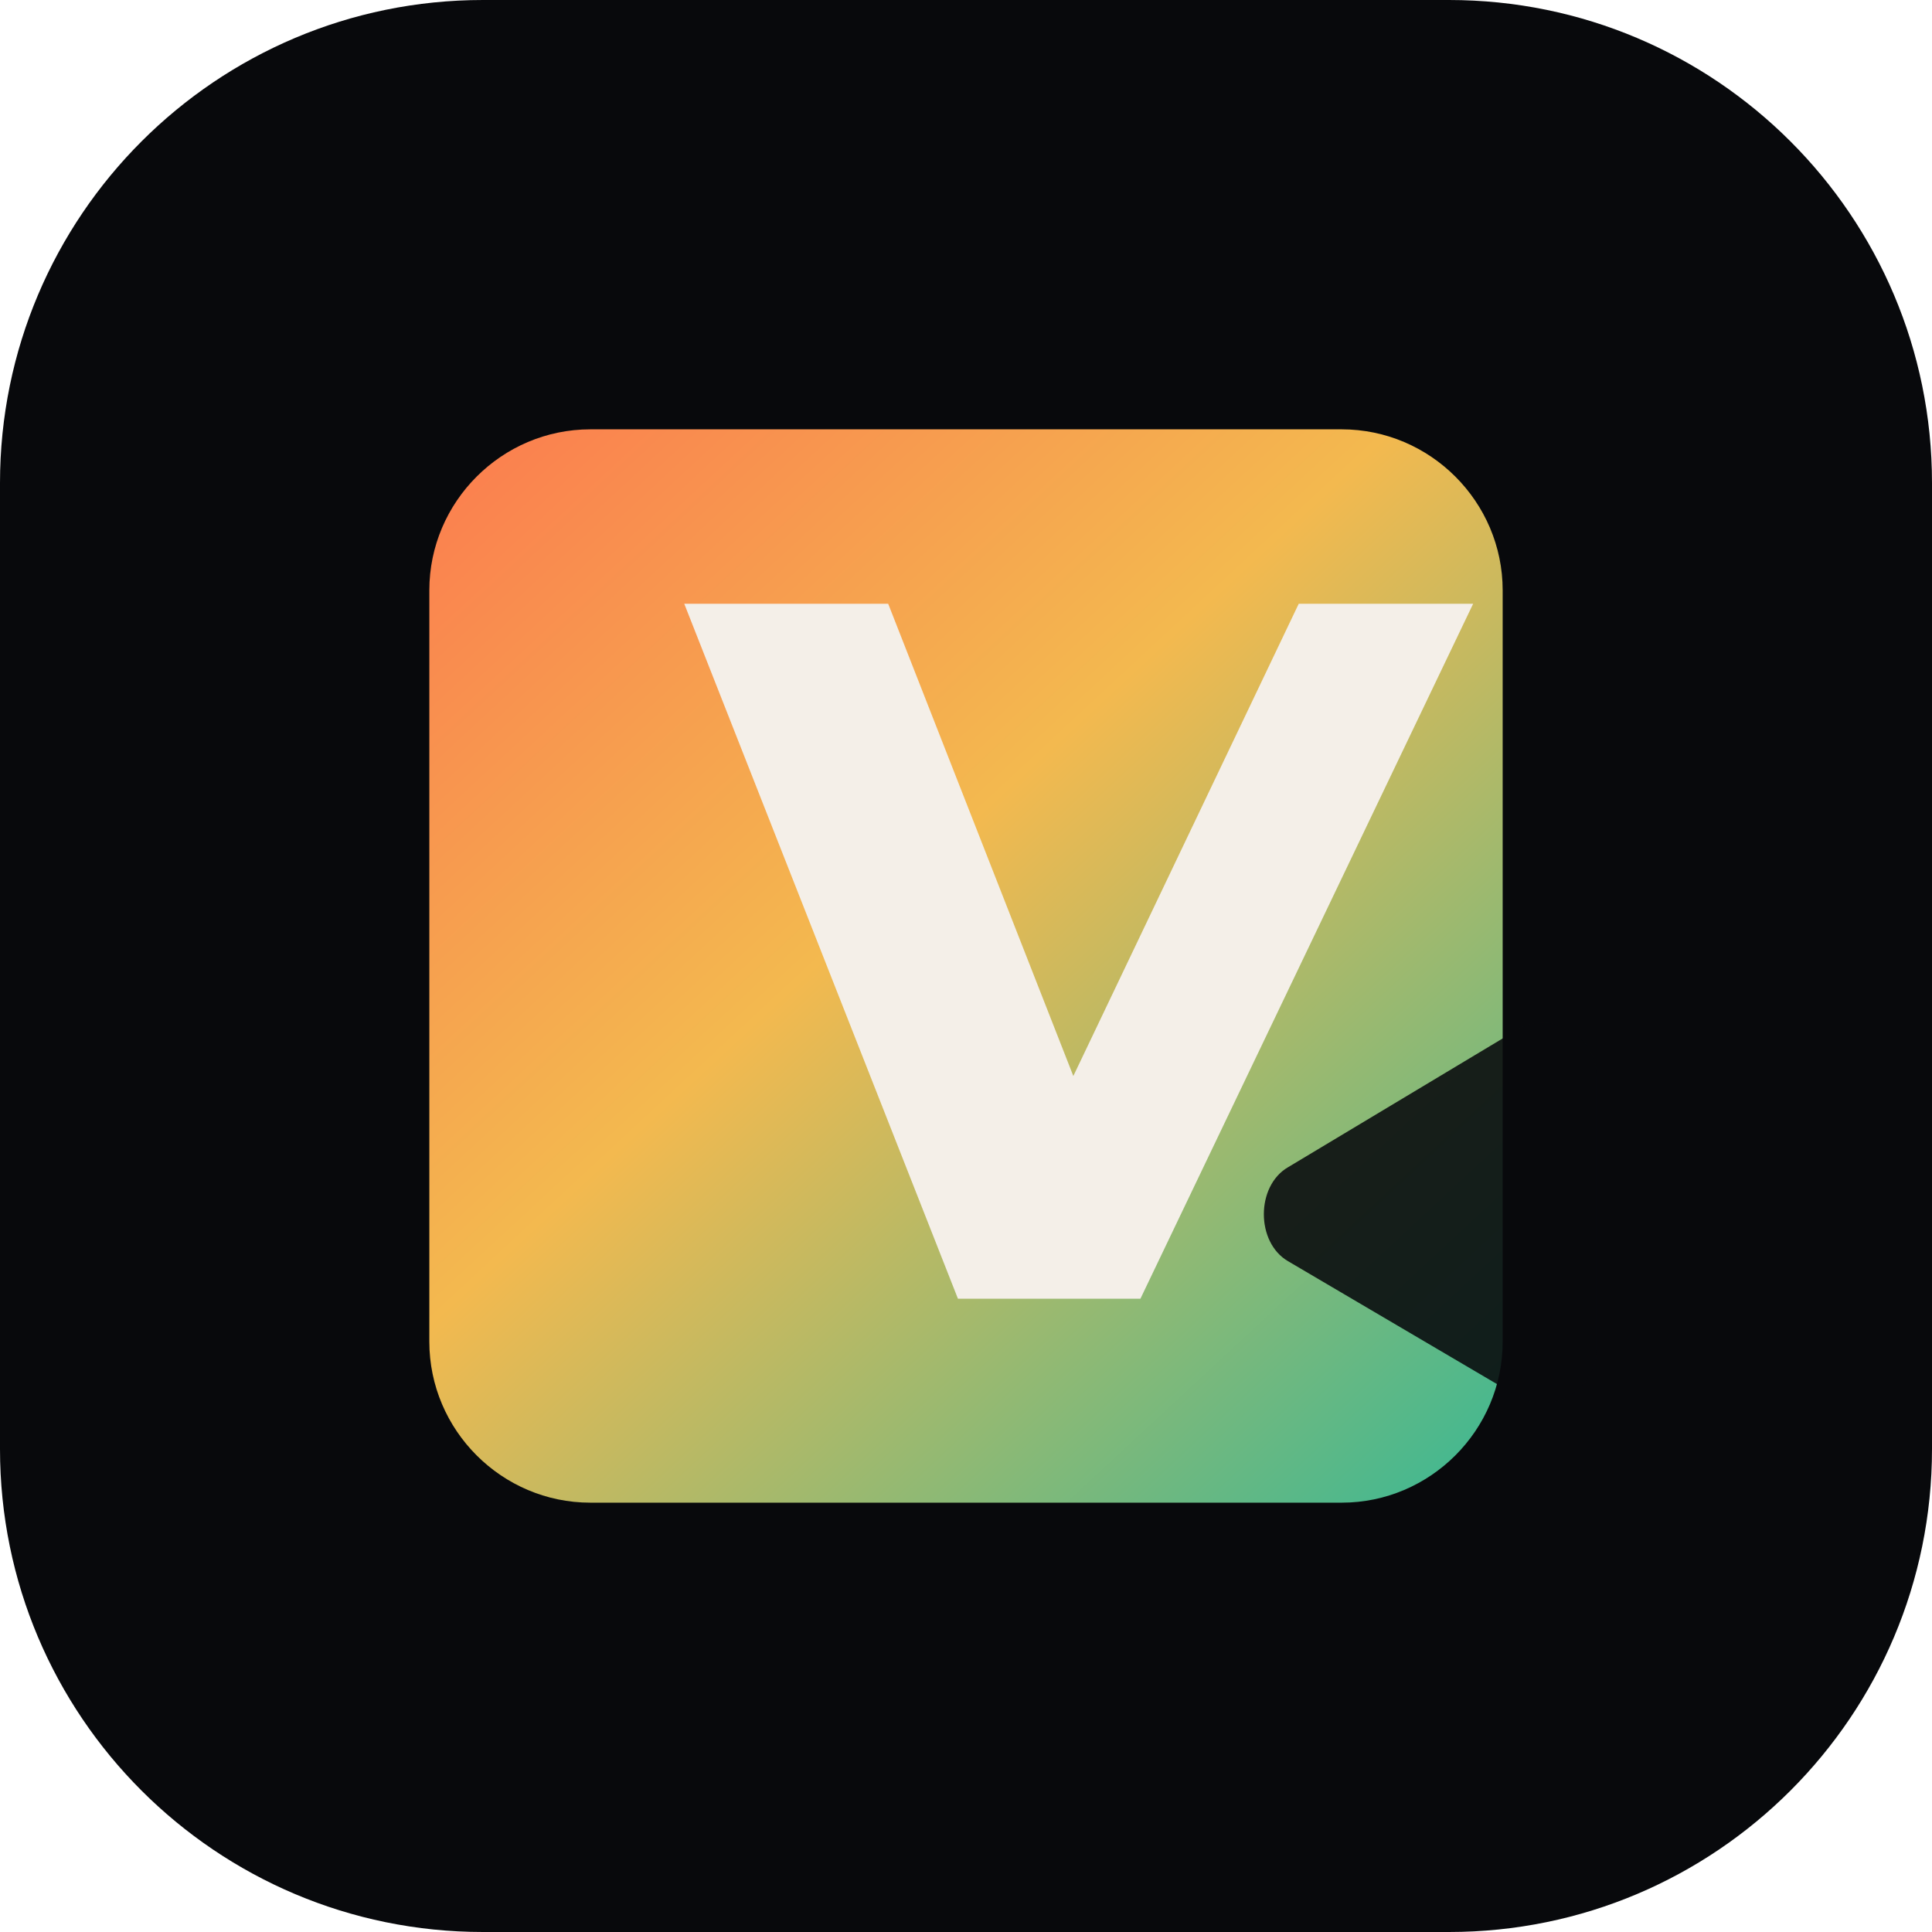
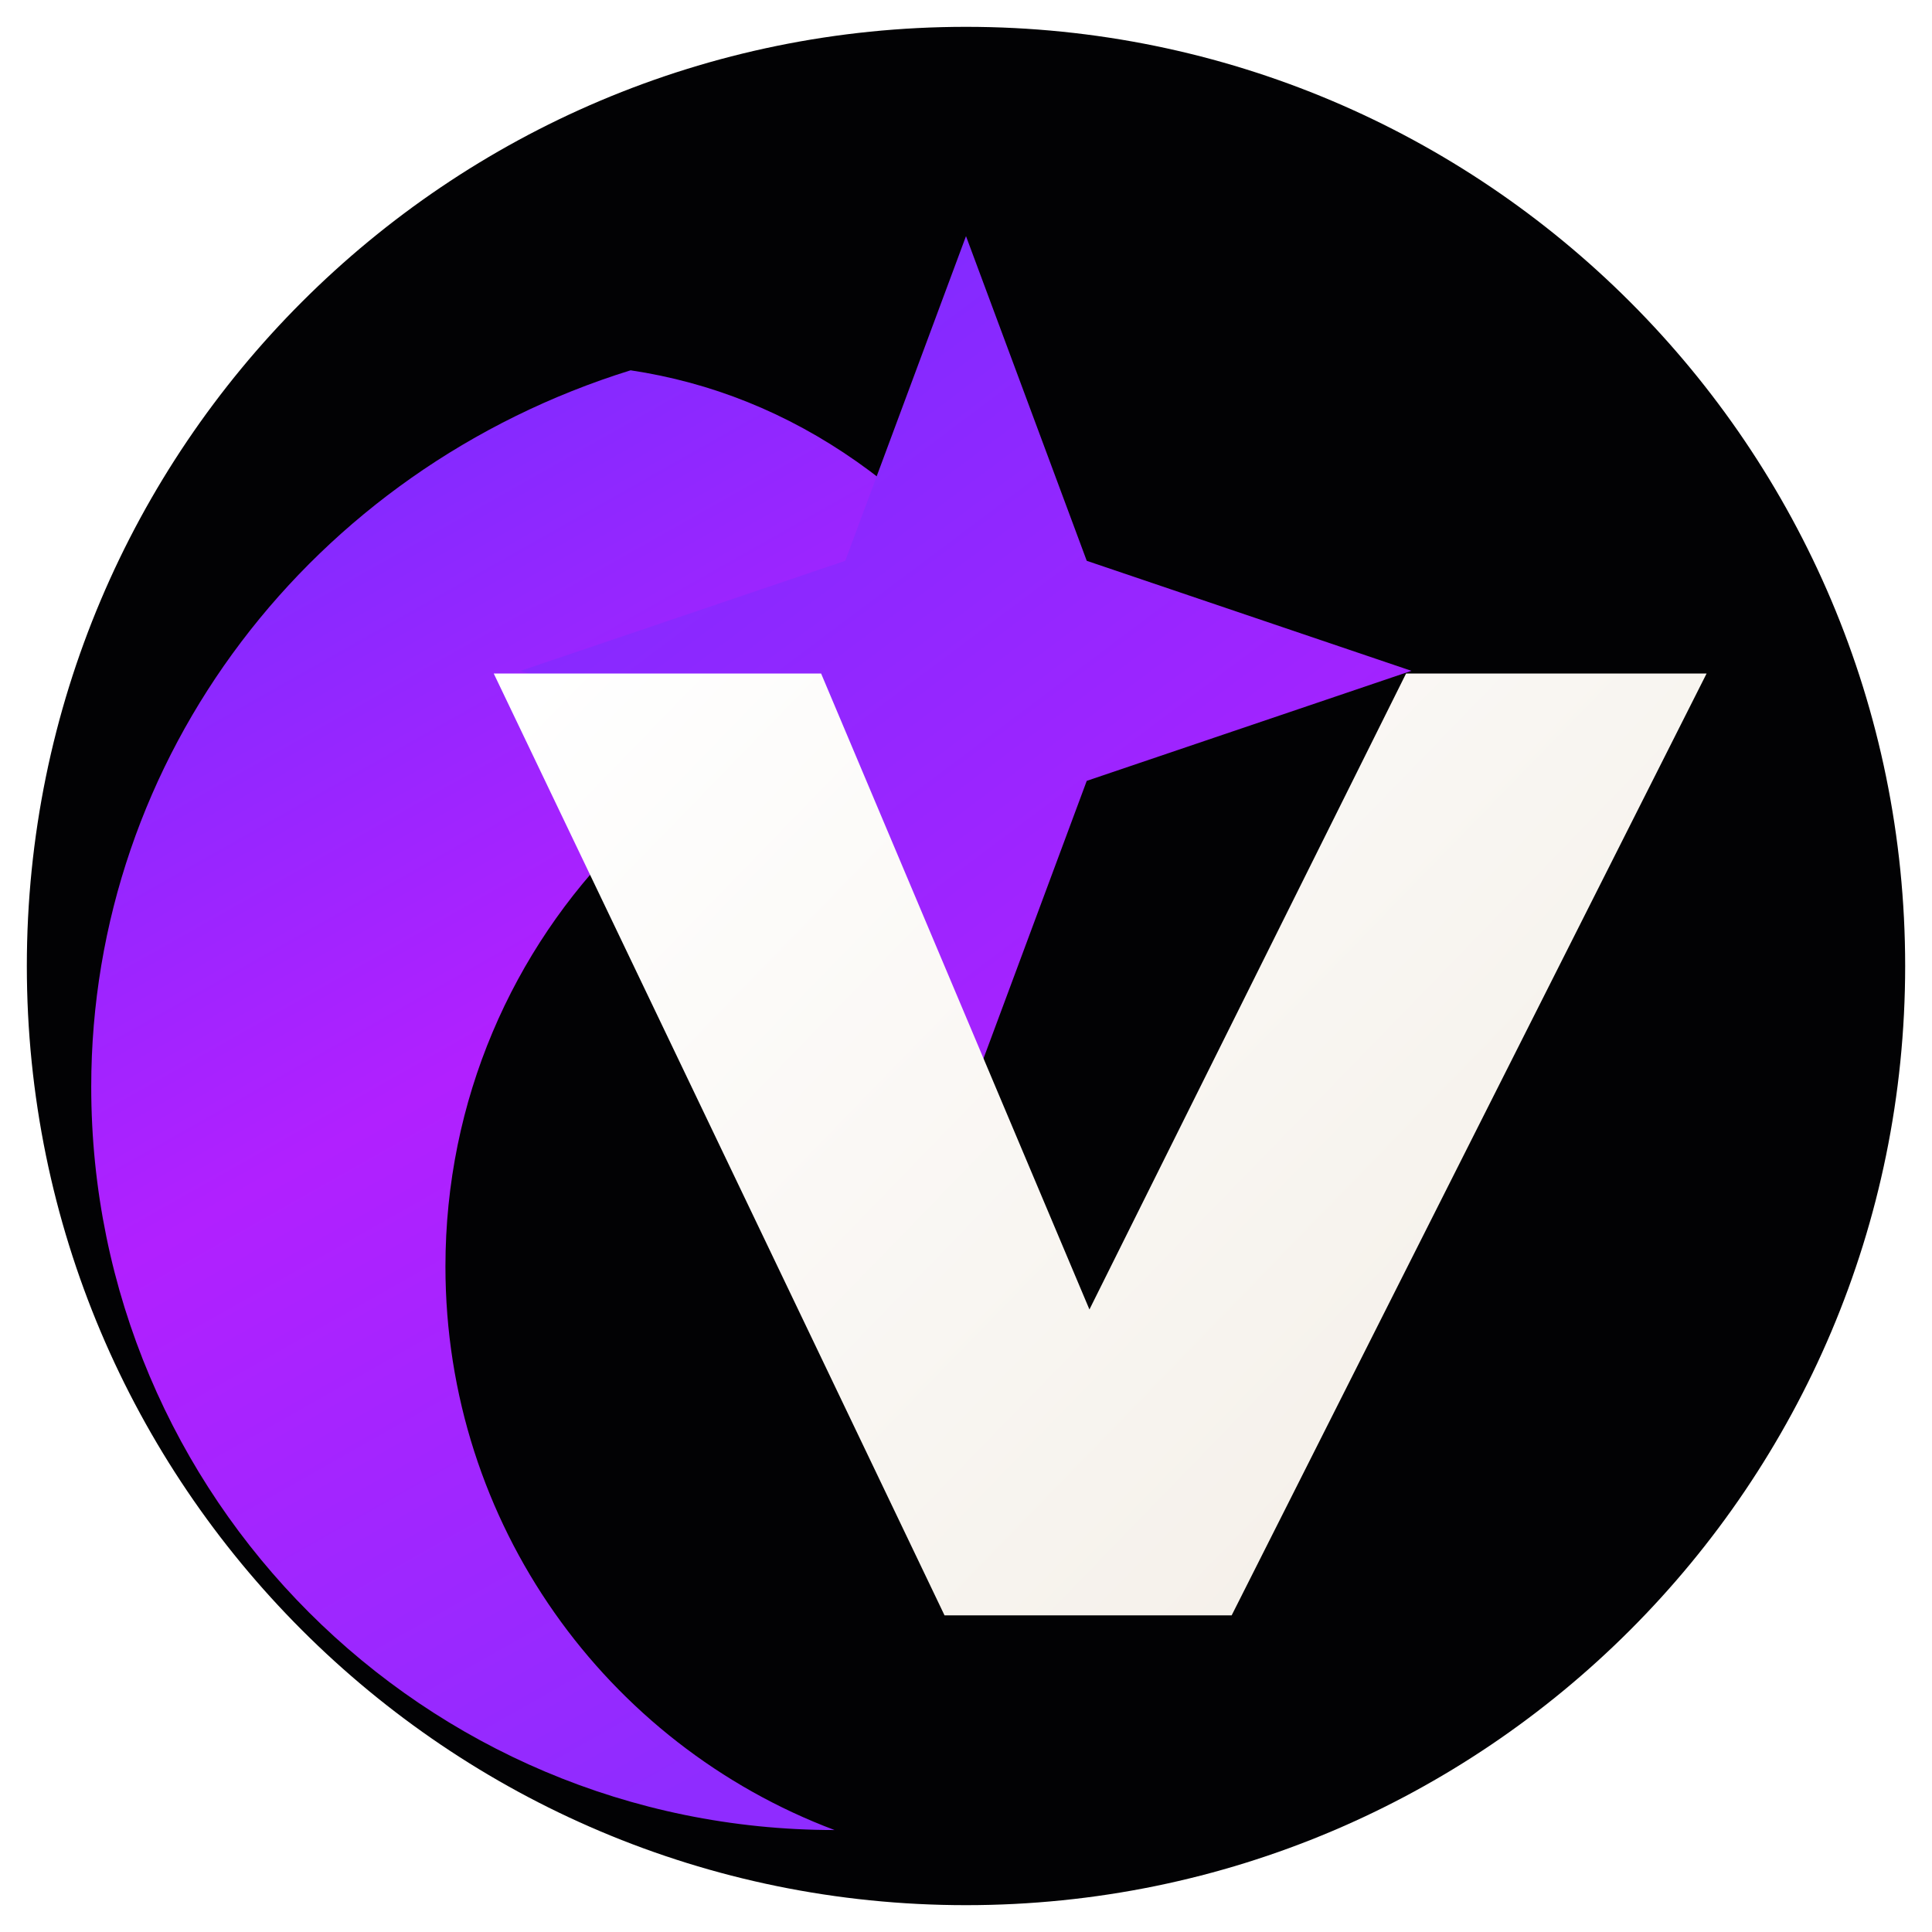
<svg xmlns="http://www.w3.org/2000/svg" viewBox="0 0 72 72" role="img" aria-label="ViralNight">
  <defs>
-     <linearGradient id="vn-bg" x1="10" y1="8" x2="62" y2="64" gradientUnits="userSpaceOnUse">
-       <stop offset="0" stop-color="#ff624f" />
-       <stop offset="0.45" stop-color="#f3b94f" />
-       <stop offset="1" stop-color="#00b8a9" />
+     <linearGradient id="moon" x1="8" y1="16" x2="34" y2="62" gradientUnits="userSpaceOnUse">
+       <stop offset="0" stop-color="#7b2cff" />
+       <stop offset="0.48" stop-color="#b120ff" />
+       <stop offset="1" stop-color="#8f2cff" />
+     </linearGradient>
+     <linearGradient id="star" x1="24" y1="10" x2="48" y2="42" gradientUnits="userSpaceOnUse">
+       <stop offset="0" stop-color="#7b2cff" />
+       <stop offset="1" stop-color="#b120ff" />
+     </linearGradient>
+     <linearGradient id="v-fill" x1="21" y1="24" x2="56" y2="58" gradientUnits="userSpaceOnUse">
+       <stop offset="0" stop-color="#ffffff" />
+       <stop offset="1" stop-color="#f4efe8" />
    </linearGradient>
  </defs>
-   <rect width="72" height="72" rx="18" fill="#08090c" />
-   <path d="M16 50V22c0-3.3 2.7-6 6-6h28c3.3 0 6 2.7 6 6v28c0 3.3-2.7 6-6 6H22c-3.3 0-6-2.7-6-6Z" fill="url(#vn-bg)" />
-   <path d="M25.5 22.5h7.6l6.9 17.6 8.4-17.6h6.5L42.5 48.4h-6.8L25.5 22.5Z" fill="#f4efe8" />
-   <path d="M48 43.5l8.5-5.1c1.3-.8 3 .2 3 1.7v10.2c0 1.5-1.7 2.5-3 1.7L48 47c-1.2-.7-1.2-2.8 0-3.5Z" fill="#08090c" opacity=".88" />
+   <circle cx="36" cy="36" r="35" fill="#020204" />
+   <path d="M23.5 13.8C11.6 17.5 3.4 28.2 3.4 40.5c0 15.3 12.4 27.7 27.7 27.7-8.5-3.2-14.5-11.4-14.5-21 0-12.4 10-22.4 22.4-22.4-4.2-6.5-9.5-10.1-15.5-11Z" fill="url(#moon)" />
+   <path d="M36 8.8l4.5 12.1L52.6 25l-12.1 4.1L36 41.2l-4.5-12.1L19.4 25l12.1-4.1L36 8.8Z" fill="url(#star)" />
+   <path d="M18.4 25.1h12.2l10 23.7 11.8-23.7h11.2L45.9 60.2H35.2L18.4 25.1Z" fill="url(#v-fill)" />
</svg>
